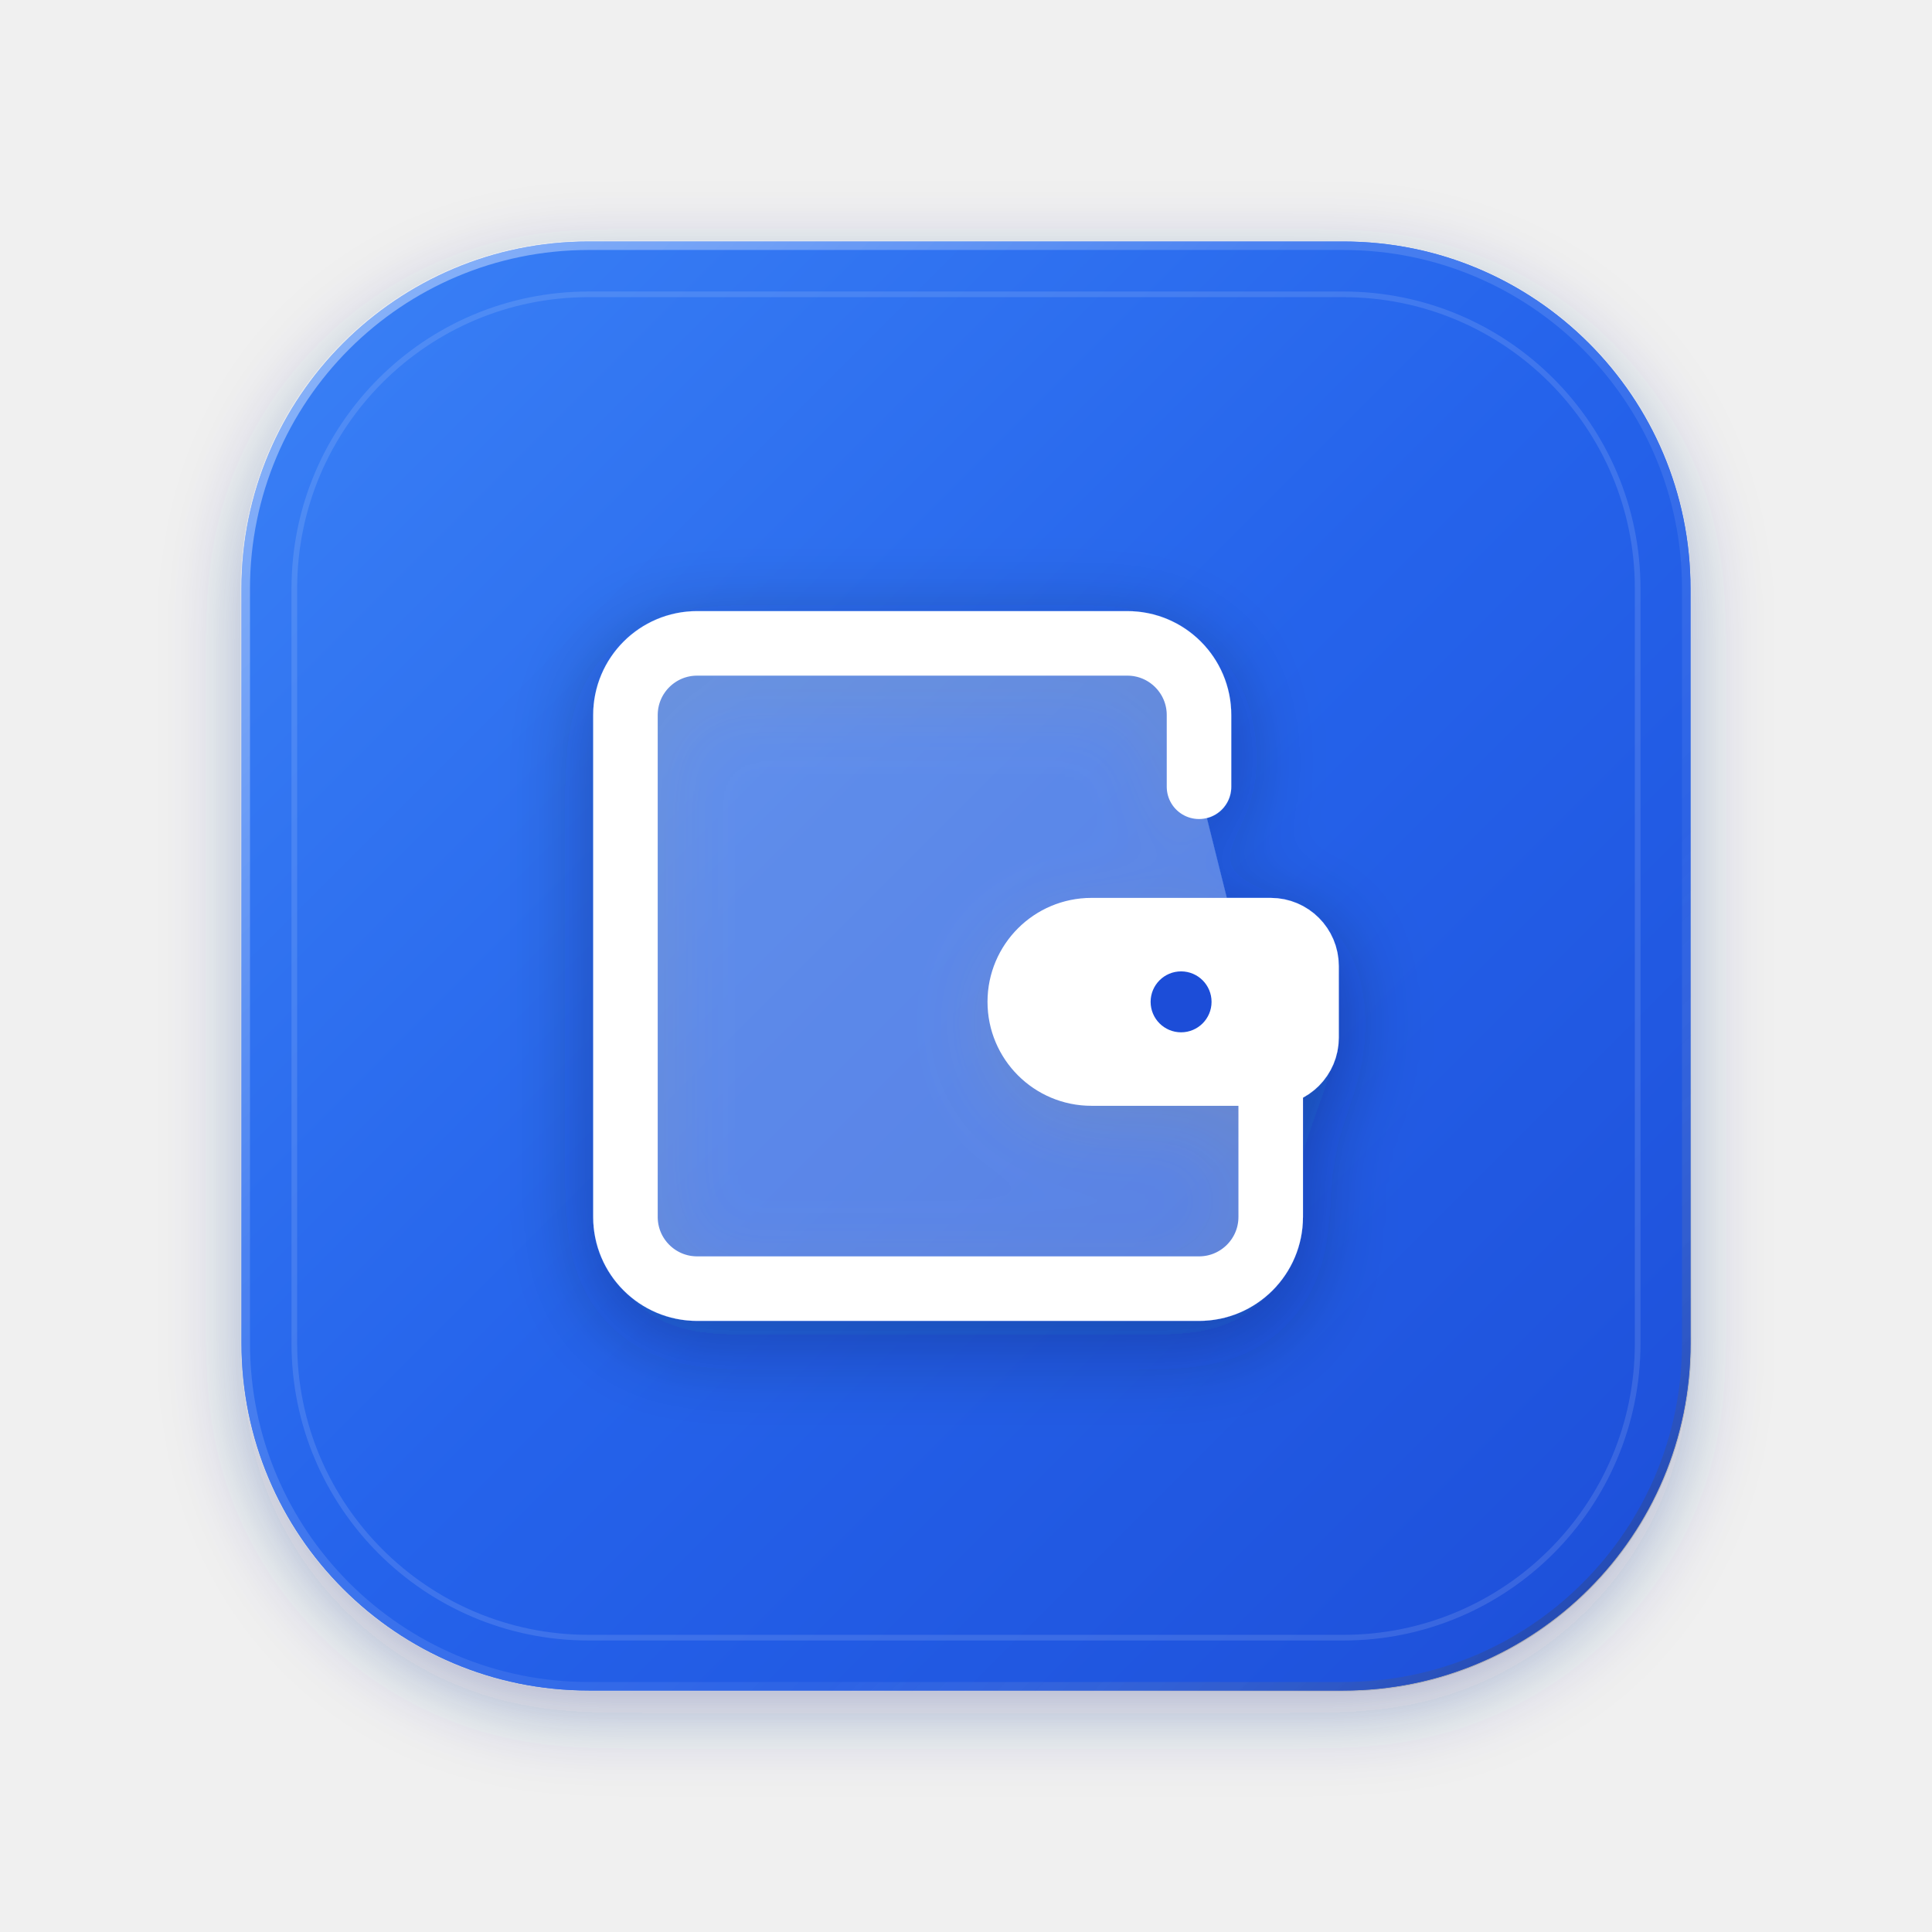
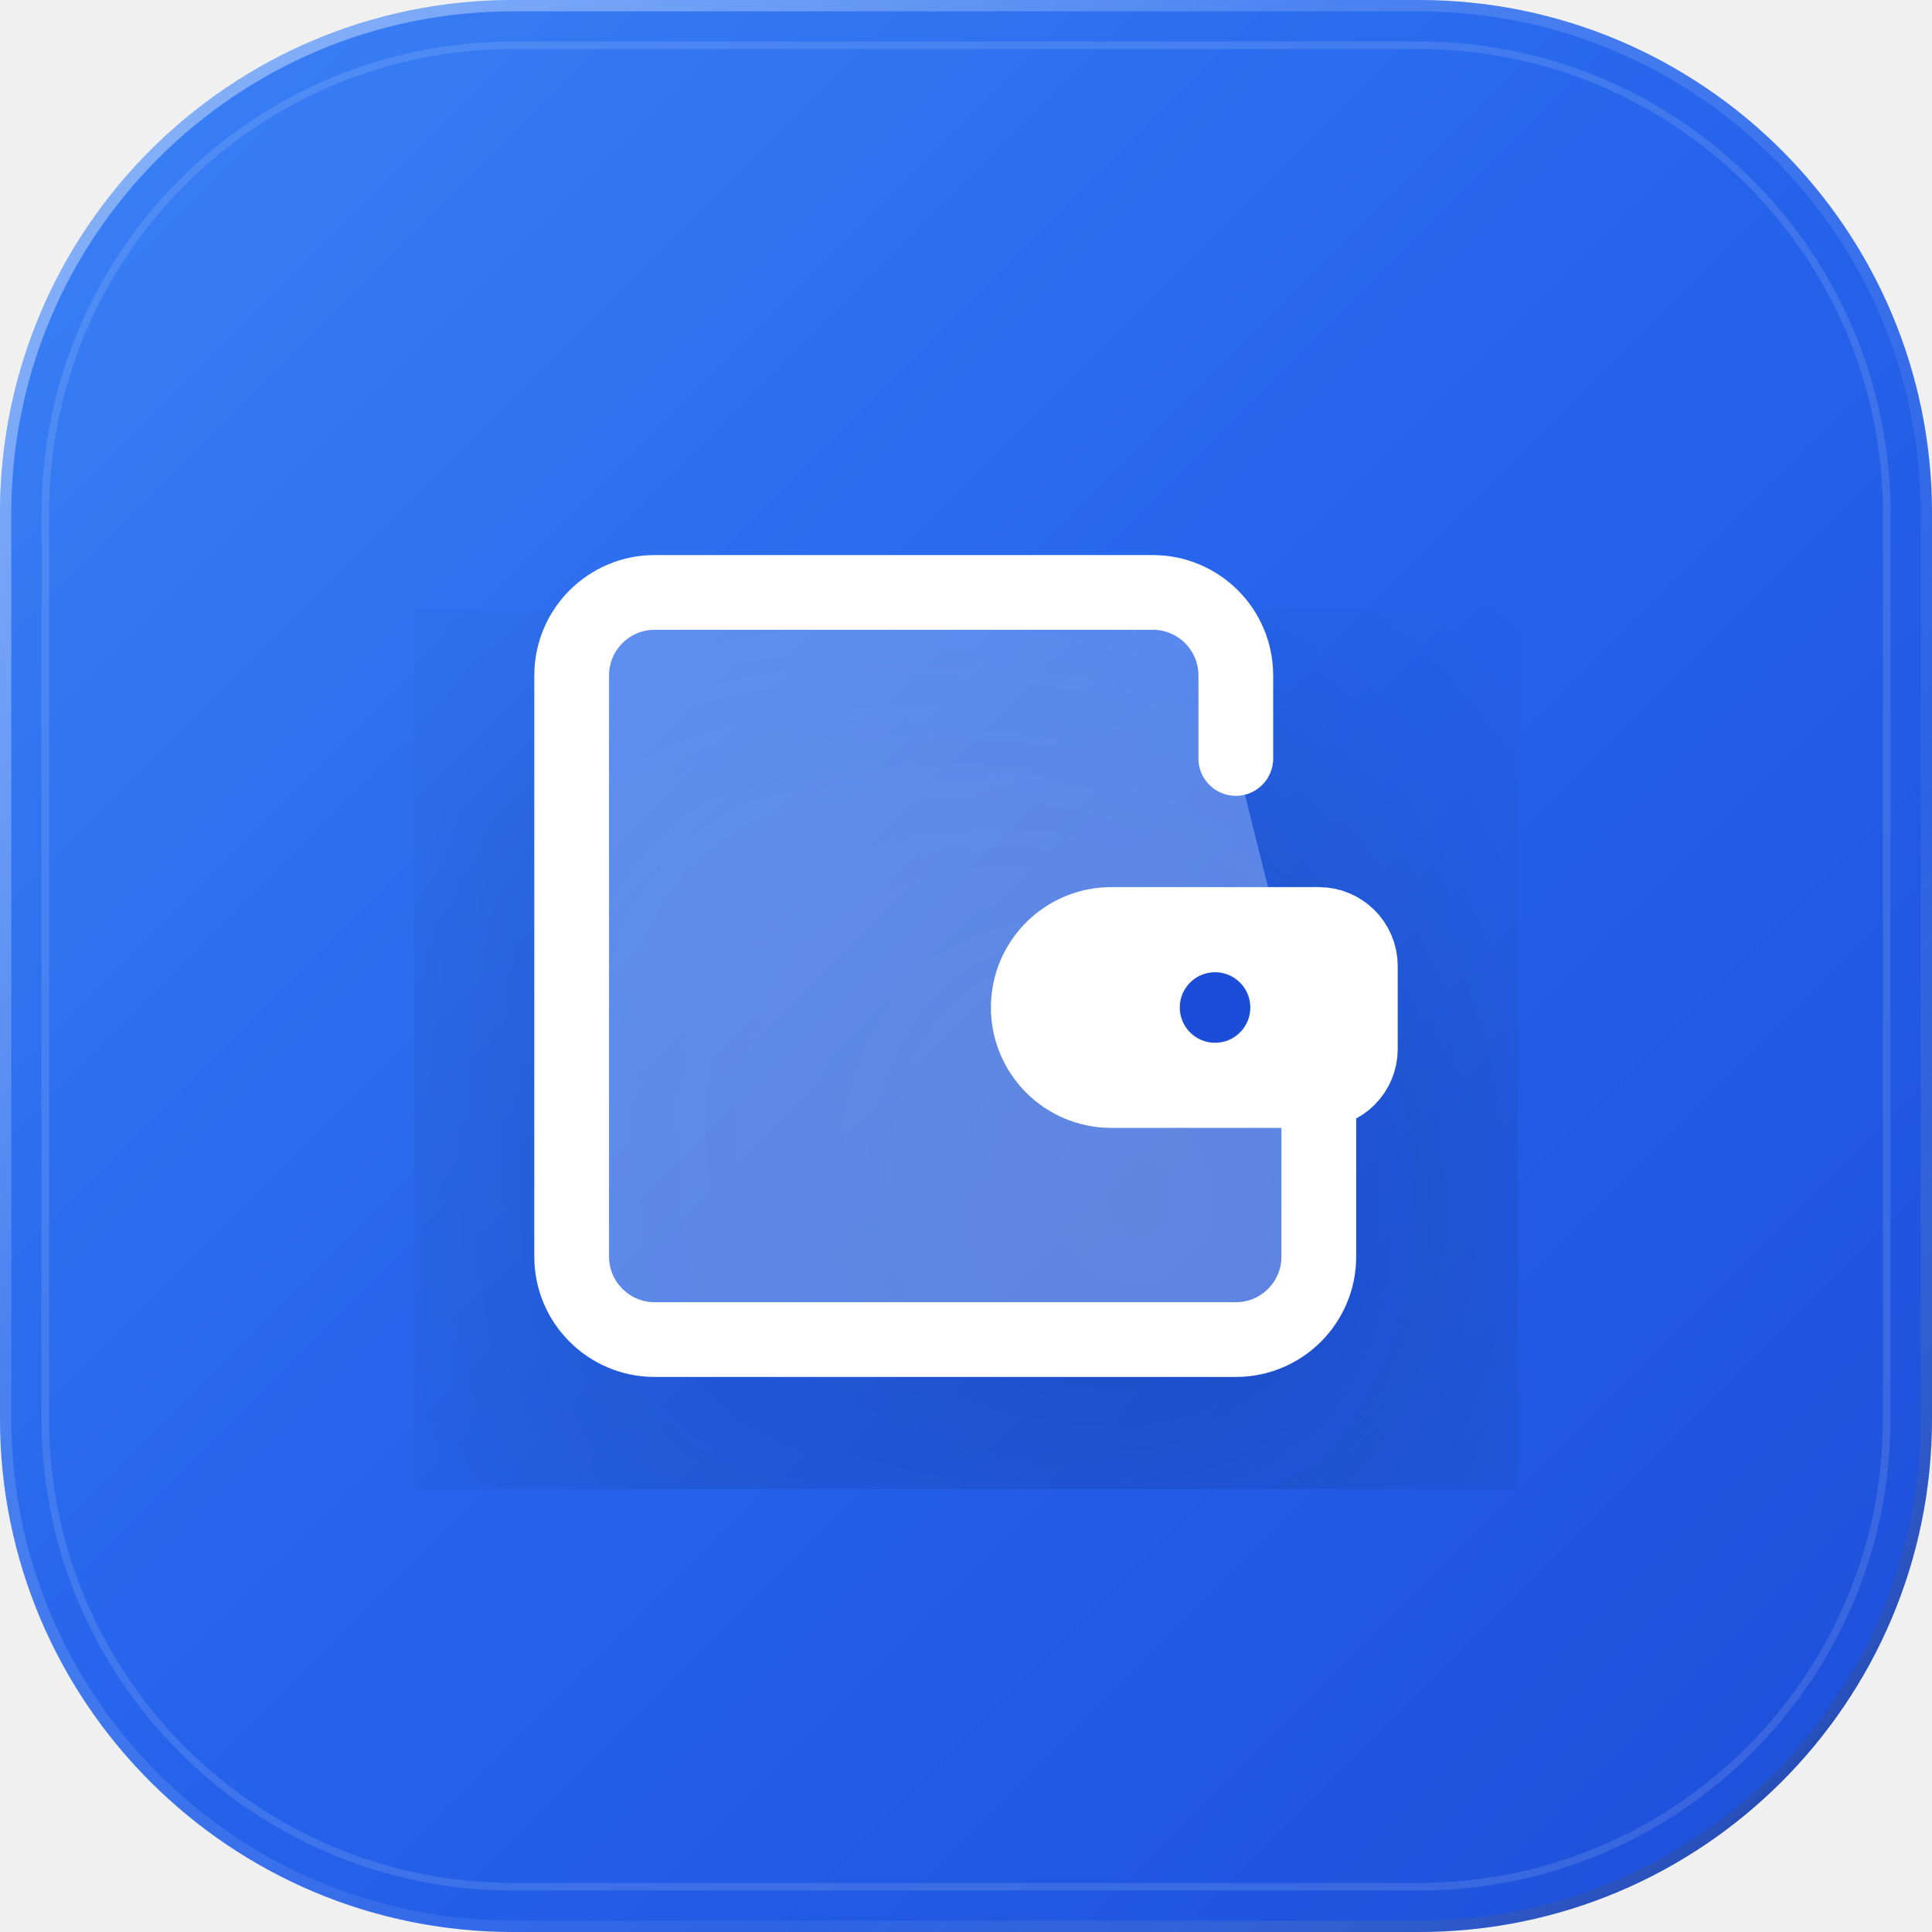
<svg xmlns="http://www.w3.org/2000/svg" viewBox="0 0 512 512" width="512" height="512">
  <defs>
    <linearGradient id="morphicBase" x1="0%" y1="0%" x2="100%" y2="100%">
      <stop offset="0%" stop-color="#3b82f6" />
      <stop offset="50%" stop-color="#2563eb" />
      <stop offset="100%" stop-color="#1d4ed8" />
    </linearGradient>
    <linearGradient id="specularRim" x1="0%" y1="0%" x2="100%" y2="100%">
      <stop offset="0%" stop-color="#ffffff" stop-opacity="0.45" />
      <stop offset="35%" stop-color="#ffffff" stop-opacity="0.15" />
      <stop offset="70%" stop-color="#ffffff" stop-opacity="0.05" />
      <stop offset="100%" stop-color="#000000" stop-opacity="0.3" />
    </linearGradient>
-     <filter id="morphicDropShadow" x="-20%" y="-20%" width="140%" height="140%">
-       <feDropShadow dx="0" dy="6" stdDeviation="10" flood-color="#1e3a8a" flood-opacity="0.32" />
+     <filter id="walletShadow" x="-20%" y="-20%" width="140%" height="140%">
+       <feDropShadow dx="0" dy="4" stdDeviation="6" flood-color="#0f172a" flood-opacity="0.35" />
    </filter>
  </defs>
-   <rect x="64" y="64" width="384" height="384" rx="92" fill="url(#morphicBase)" filter="url(#morphicDropShadow)" />
-   <rect x="64" y="64" width="384" height="384" rx="92" fill="url(#morphicBase)" />
-   <rect x="65" y="65" width="382" height="382" rx="91" fill="none" stroke="url(#specularRim)" stroke-width="2.5" />
-   <rect x="78" y="78" width="356" height="356" rx="78" fill="none" stroke="#ffffff" stroke-opacity="0.12" stroke-width="1.5" />
-   <g transform="translate(256, 256) scale(9.5) translate(-12.5, -12)" style="filter: drop-shadow(0px 0.6px 1.2px rgba(15, 23, 42, 0.35));">
+   <rect width="512" height="512" rx="136" fill="url(#morphicBase)" />
+   <rect x="1.5" y="1.5" width="509" height="509" rx="134.5" fill="none" stroke="url(#specularRim)" stroke-width="3" />
+   <rect x="12" y="12" width="488" height="488" rx="124" fill="none" stroke="#ffffff" stroke-opacity="0.12" stroke-width="2" />
+   <g transform="translate(256, 256) scale(11) translate(-12.5, -12)" filter="url(#walletShadow)">
    <path d="M19 7V5a2 2 0 0 0-2-2H5a2 2 0 0 0-2 2v14a2 2 0 0 0 2 2h14a2 2 0 0 0 2-2v-4" fill="#ffffff" fill-opacity="0.22" stroke="#ffffff" stroke-width="1.8" stroke-linecap="round" stroke-linejoin="round" />
    <path d="M16 11h5a1 1 0 0 1 1 1v2a1 1 0 0 1-1 1h-5a2 2 0 0 1-2-2v0a2 2 0 0 1 2-2Z" fill="#ffffff" stroke="#ffffff" stroke-width="1.8" stroke-linecap="round" stroke-linejoin="round" />
    <circle cx="18.5" cy="13" r="0.85" fill="#1d4ed8" />
  </g>
</svg>
